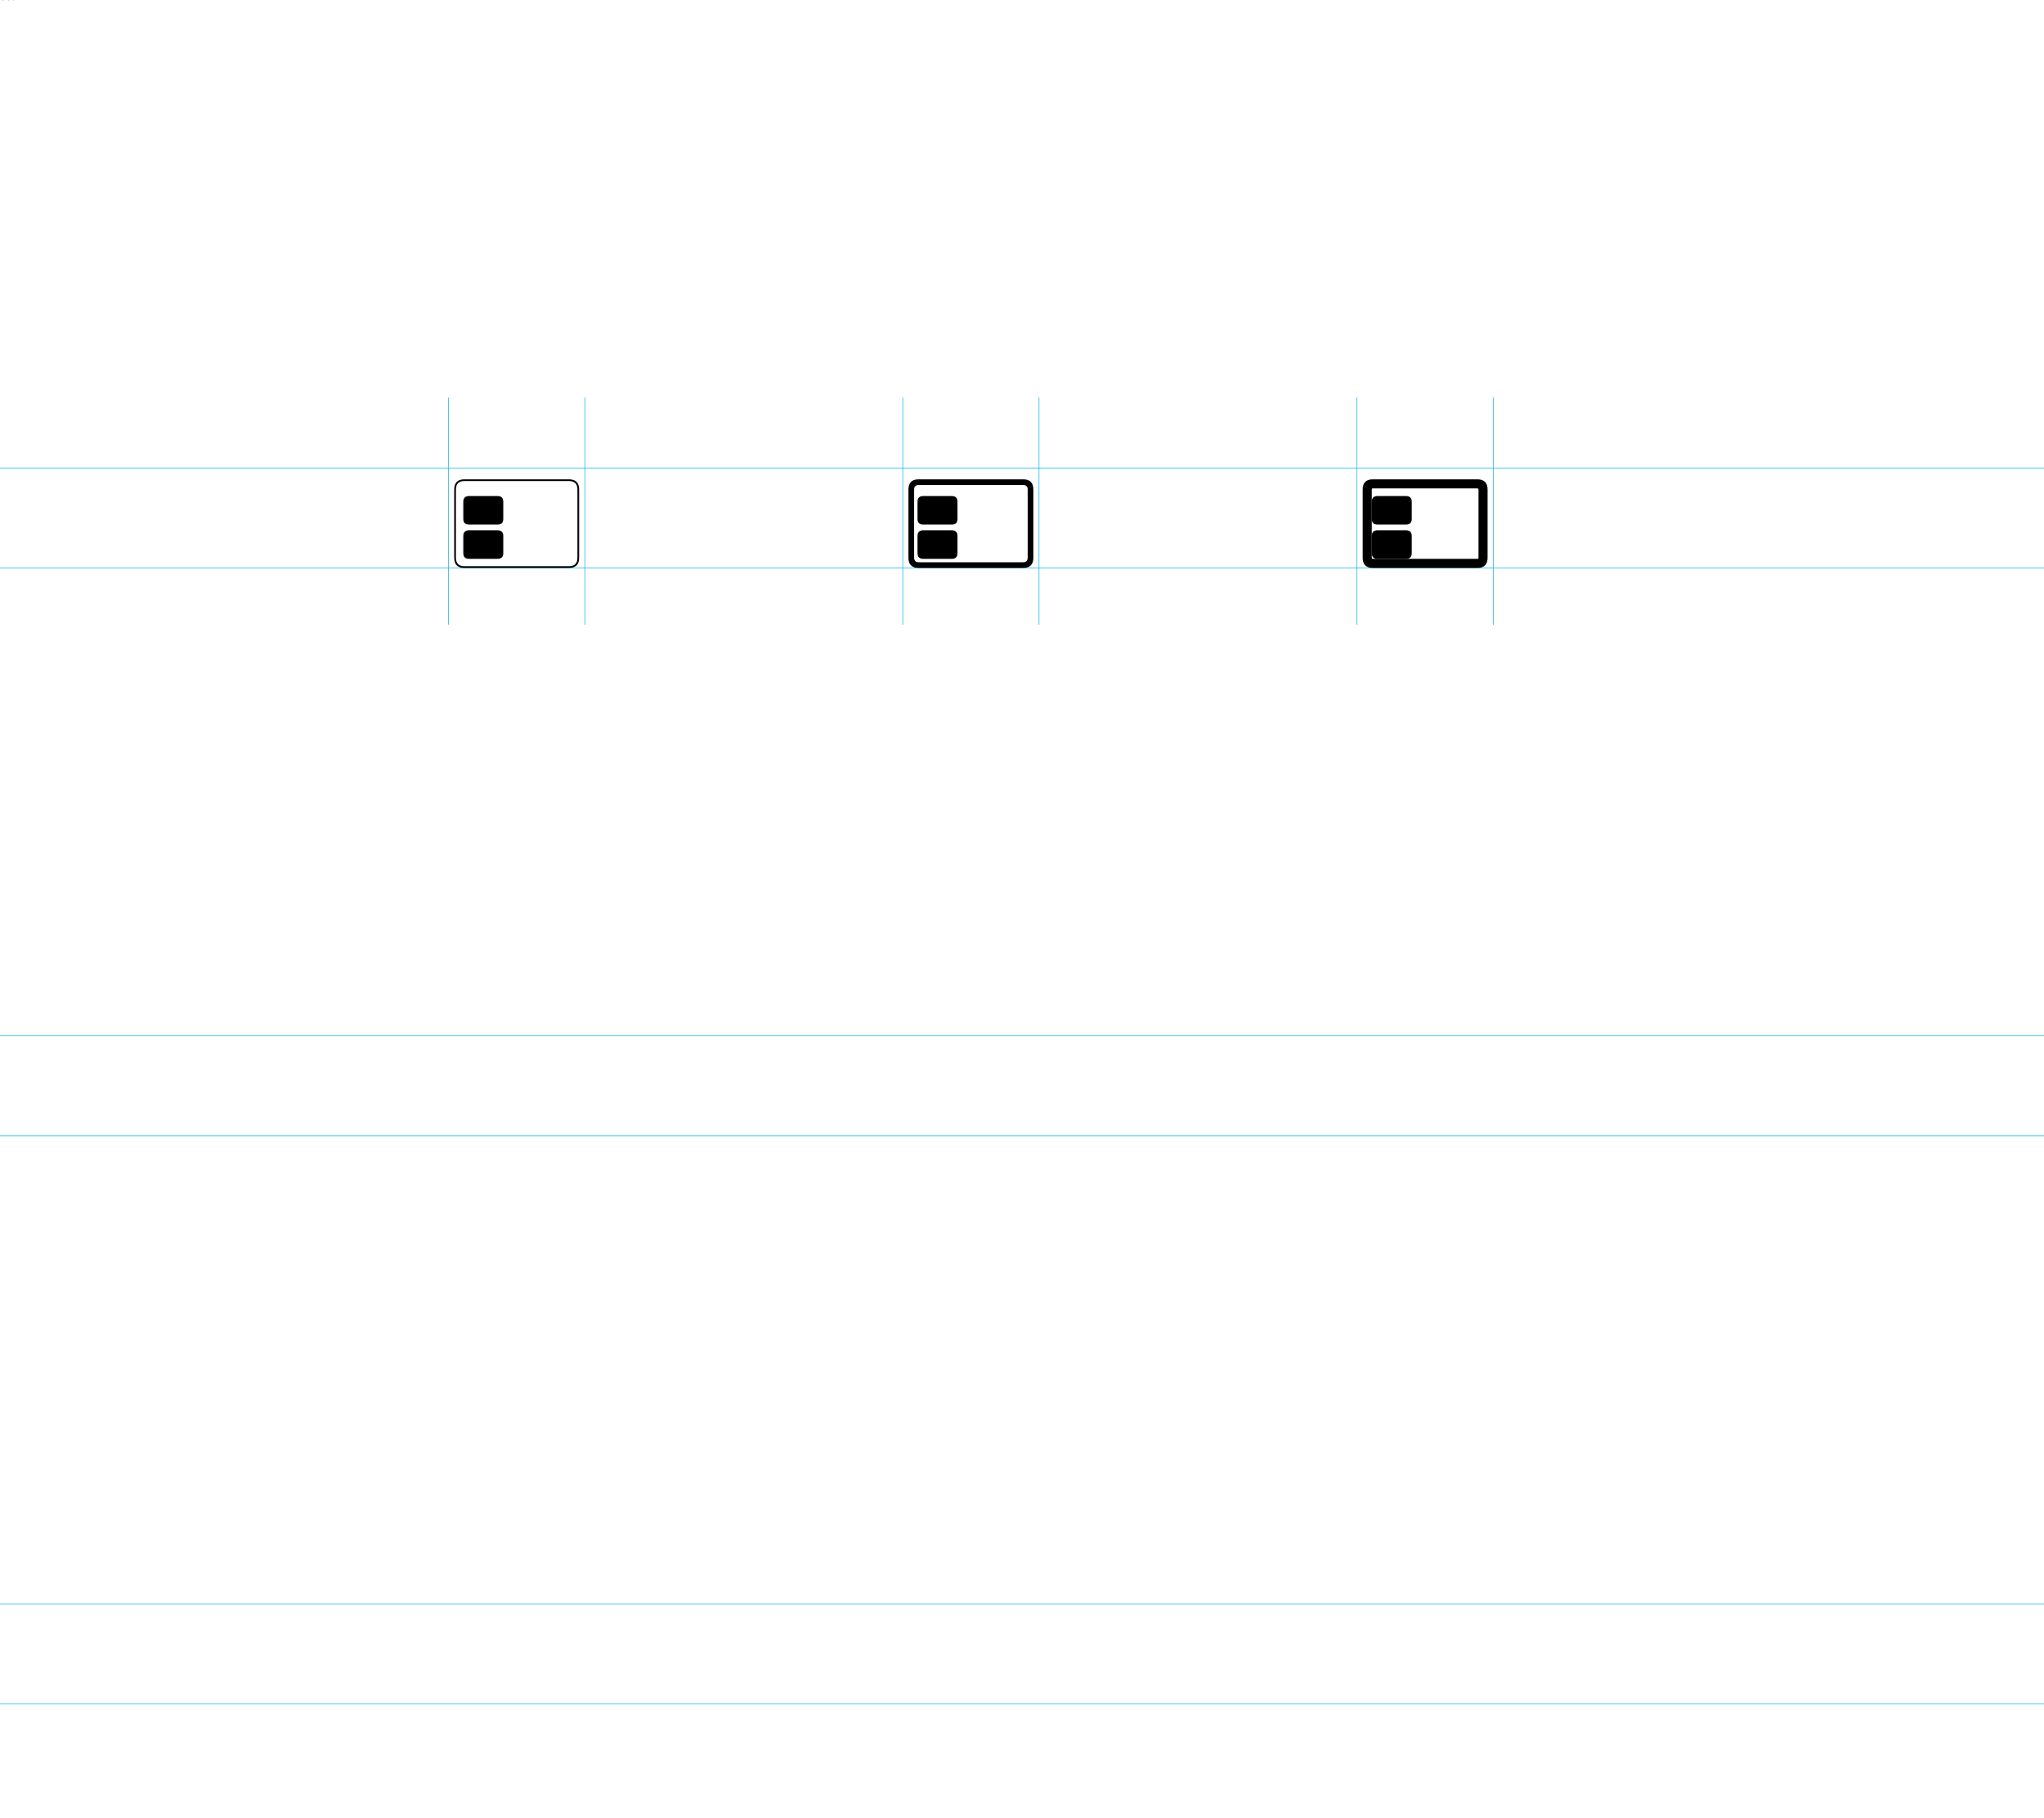
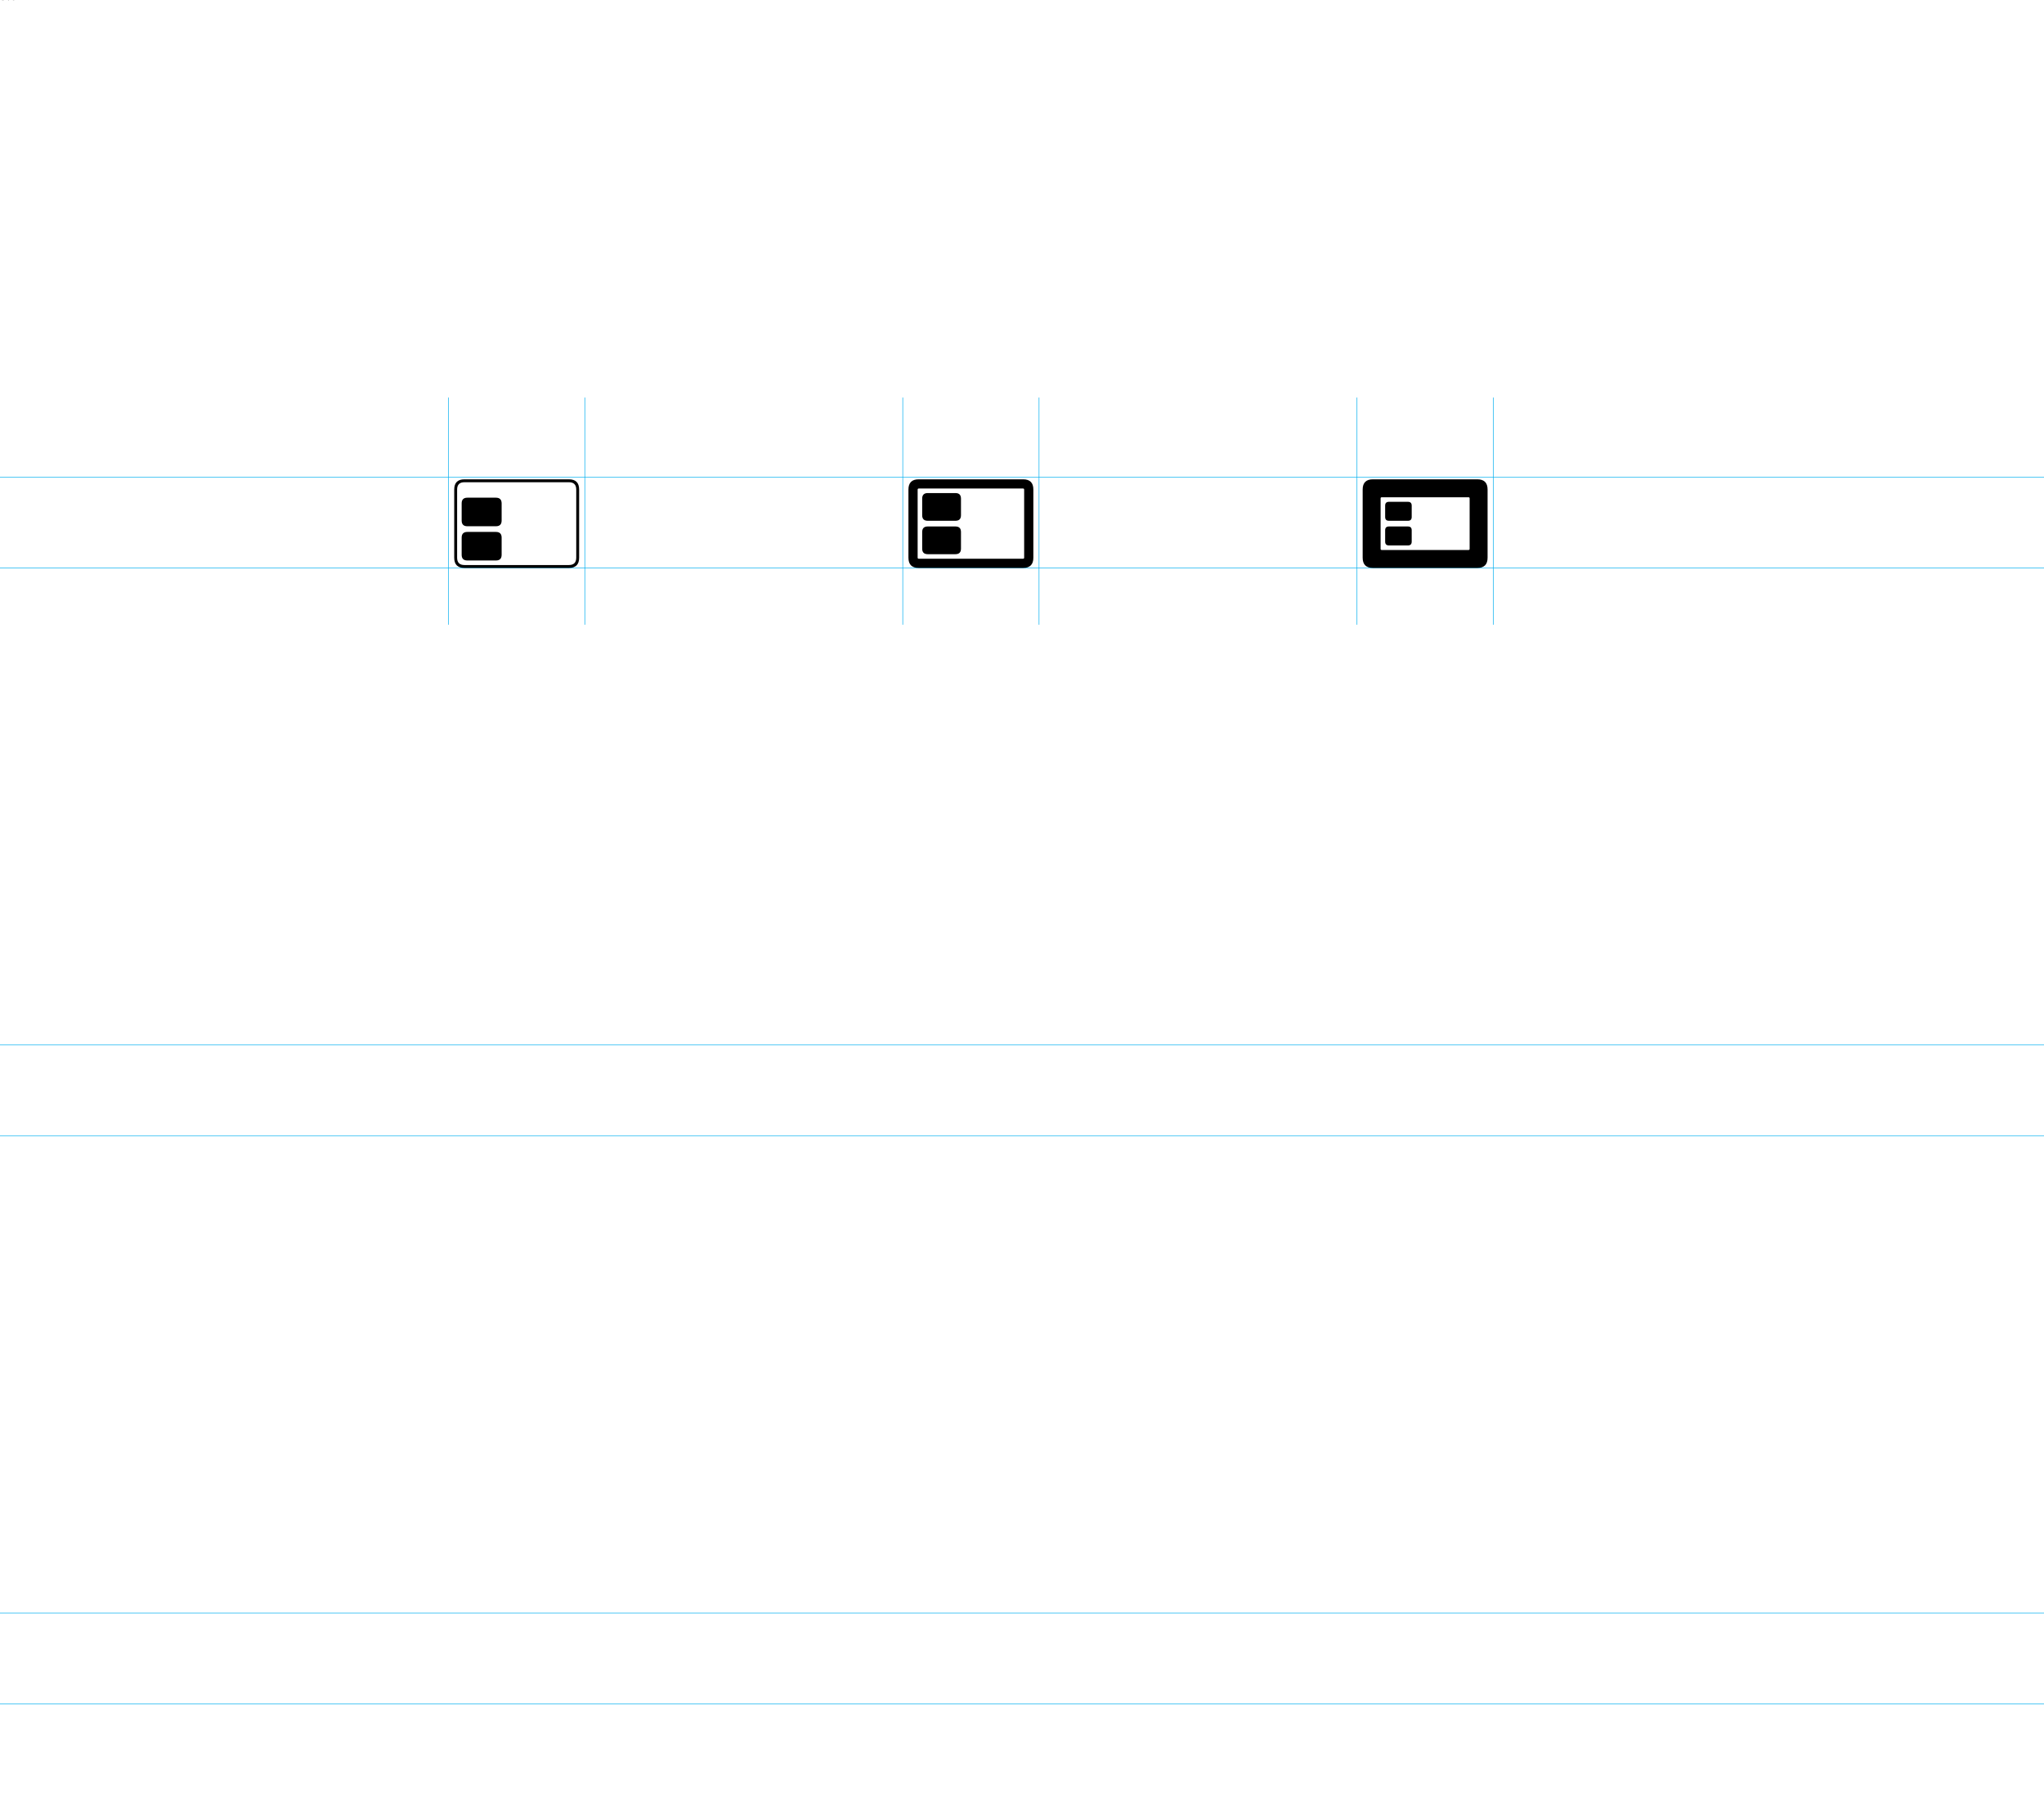
<svg xmlns="http://www.w3.org/2000/svg" width="1800" height="1600" viewBox="0 0 1800 1600">
  <g id="Notes">
    <text id="template-version">3.0</text>
  </g>
  <g id="Guides" fill="none" stroke="#00AEEF" stroke-width="0.5">
    <line id="Baseline-S" x1="0" x2="1800" y1="500" y2="500" />
-     <line id="Capline-S" x1="0" x2="1800" y1="412" y2="412" />
+     <line id="Capline-S" x1="0" x2="1800" y1="420" y2="420" />
    <line id="Baseline-M" x1="0" x2="1800" y1="1000" y2="1000" />
-     <line id="Capline-M" x1="0" x2="1800" y1="912" y2="912" />
+     <line id="Capline-M" x1="0" x2="1800" y1="920" y2="920" />
    <line id="Baseline-L" x1="0" x2="1800" y1="1500" y2="1500" />
-     <line id="Capline-L" x1="0" x2="1800" y1="1412" y2="1412" />
+     <line id="Capline-L" x1="0" x2="1800" y1="1420" y2="1420" />
    <line id="left-margin-Ultralight-S" x1="395" x2="395" y1="350" y2="550" />
    <line id="right-margin-Ultralight-S" x1="515.0" x2="515.0" y1="350" y2="550" />
    <line id="left-margin-Regular-S" x1="795" x2="795" y1="350" y2="550" />
    <line id="right-margin-Regular-S" x1="915.0" x2="915.0" y1="350" y2="550" />
    <line id="left-margin-Black-S" x1="1195" x2="1195" y1="350" y2="550" />
    <line id="right-margin-Black-S" x1="1315.0" x2="1315.0" y1="350" y2="550" />
  </g>
  <g id="Symbols" fill="black">
    <g id="Ultralight-S" transform="translate(400 422.0)">
-       <path d="M9,0 L101.0,0 Q110.0,0 110.0,9 L110.0,69.0 Q110.0,78.0 101.0,78.0 L9,78.0 Q0,78.0 0,69.0 L0,9 Q0,0 9,0 Z M9.0,1.5 Q1.5,1.5 1.5,9.0 L1.5,69.0 Q1.5,76.5 9.0,76.5 L101.0,76.5 Q108.5,76.5 108.5,69.0 L108.5,9.0 Q108.5,1.5 101.0,1.5 Z" />
-       <path d="M13.029,14.714 L38.171,14.714 Q43.2,14.714 43.2,19.743 L43.2,34.829 Q43.2,39.857 38.171,39.857 L13.029,39.857 Q8,39.857 8,34.829 L8,19.743 Q8,14.714 13.029,14.714 Z" />
-       <path d="M13.029,44.857 L38.171,44.857 Q43.2,44.857 43.2,49.886 L43.2,64.971 Q43.2,70.0 38.171,70.0 L13.029,70.0 Q8,70.0 8,64.971 L8,49.886 Q8,44.857 13.029,44.857 Z" />
+       <path d="M9,0 L101.0,0 Q110.0,0 110.0,9 L110.0,69.0 Q110.0,78.0 101.0,78.0 L9,78.0 Q0,78.0 0,69.0 L0,9 Q0,0 9,0 Z M9.0,2.55 Q2.55,2.55 2.55,9.0 L2.55,69.0 Q2.55,75.45 9.0,75.45 L101.0,75.45 Q107.45,75.45 107.45,69.0 L107.45,9.0 Q107.45,2.55 101.0,2.55 Z" />
+       <path d="M11.579,16.164 L36.721,16.164 Q41.75,16.164 41.75,21.193 L41.75,36.279 Q41.75,41.307 36.721,41.307 L11.579,41.307 Q6.55,41.307 6.55,36.279 L6.55,21.193 Q6.55,16.164 11.579,16.164 Z" />
+       <path d="M11.579,46.307 L36.721,46.307 Q41.75,46.307 41.75,51.336 L41.75,66.421 Q41.75,71.45 36.721,71.45 L11.579,71.45 Q6.55,71.45 6.55,66.421 L6.55,51.336 Q6.55,46.307 11.579,46.307 Z" />
    </g>
    <g id="Regular-S" transform="translate(800 422.0)">
-       <path d="M9,0 L101.0,0 Q110.0,0 110.0,9 L110.0,69.0 Q110.0,78.0 101.0,78.0 L9,78.0 Q0,78.0 0,69.0 L0,9 Q0,0 9,0 Z M9.0,5.0 Q5.0,5.0 5.0,9.0 L5.0,69.0 Q5.0,73.0 9.0,73.0 L101.0,73.0 Q105.0,73.0 105.0,69.0 L105.0,9.0 Q105.0,5.0 101.0,5.0 Z" />
-       <path d="M13.029,14.714 L38.171,14.714 Q43.2,14.714 43.2,19.743 L43.2,34.829 Q43.2,39.857 38.171,39.857 L13.029,39.857 Q8,39.857 8,34.829 L8,19.743 Q8,14.714 13.029,14.714 Z" />
-       <path d="M13.029,44.857 L38.171,44.857 Q43.2,44.857 43.2,49.886 L43.2,64.971 Q43.2,70.0 38.171,70.0 L13.029,70.0 Q8,70.0 8,64.971 L8,49.886 Q8,44.857 13.029,44.857 Z" />
+       <path d="M9,0 L101.0,0 Q110.0,0 110.0,9 L110.0,69.0 Q110.0,78.0 101.0,78.0 L9,78.0 Q0,78.0 0,69.0 L0,9 Q0,0 9,0 Z M9.1,8.1 Q8.1,8.1 8.1,9.1 L8.1,68.9 Q8.1,69.9 9.1,69.9 L100.9,69.9 Q101.9,69.9 101.9,68.9 L101.9,9.1 Q101.9,8.1 100.9,8.1 Z" />
+       <path d="M16.98,12.1 L41.38,12.1 Q46.26,12.1 46.26,16.98 L46.26,31.62 Q46.26,36.5 41.38,36.5 L16.98,36.5 Q12.1,36.5 12.1,31.62 L12.1,16.98 Q12.1,12.1 16.98,12.1 Z" />
+       <path d="M16.98,41.5 L41.38,41.5 Q46.26,41.5 46.26,46.38 L46.26,61.02 Q46.26,65.9 41.38,65.9 L16.98,65.9 Q12.1,65.9 12.1,61.02 L12.1,46.38 Q12.1,41.5 16.98,41.5 Z" />
    </g>
    <g id="Black-S" transform="translate(1200 422.0)">
-       <path d="M9,0 L101.0,0 Q110.0,0 110.0,9 L110.0,69.0 Q110.0,78.0 101.0,78.0 L9,78.0 Q0,78.0 0,69.0 L0,9 Q0,0 9,0 Z M9.0,8.0 Q8.0,8.0 8.0,9.0 L8.0,69.0 Q8.0,70.0 9.0,70.0 L101.0,70.0 Q102.0,70.0 102.0,69.0 L102.0,9.0 Q102.0,8.0 101.0,8.0 Z" />
-       <path d="M13.029,14.714 L38.171,14.714 Q43.2,14.714 43.2,19.743 L43.2,34.829 Q43.2,39.857 38.171,39.857 L13.029,39.857 Q8,39.857 8,34.829 L8,19.743 Q8,14.714 13.029,14.714 Z" />
-       <path d="M13.029,44.857 L38.171,44.857 Q43.2,44.857 43.2,49.886 L43.2,64.971 Q43.2,70.0 38.171,70.0 L13.029,70.0 Q8,70.0 8,64.971 L8,49.886 Q8,44.857 13.029,44.857 Z" />
+       <path d="M9,0 L101.0,0 Q110.0,0 110.0,9 L110.0,69.0 Q110.0,78.0 101.0,78.0 L9,78.0 Q0,78.0 0,69.0 L0,9 Q0,0 9,0 Z M16.8,15.8 Q15.8,15.8 15.8,16.8 L15.8,61.2 Q15.8,62.2 16.8,62.2 L93.2,62.2 Q94.2,62.2 94.2,61.2 L94.2,16.8 Q94.2,15.8 93.2,15.8 Z" />
+       <path d="M23.14,19.8 L39.84,19.8 Q43.18,19.8 43.18,23.14 L43.18,33.16 Q43.18,36.5 39.84,36.5 L23.14,36.5 Q19.8,36.5 19.8,33.16 L19.8,23.14 Q19.8,19.8 23.14,19.8 Z" />
+       <path d="M23.14,41.5 L39.84,41.5 Q43.18,41.5 43.18,44.84 L43.18,54.86 Q43.18,58.2 39.84,58.2 L23.14,58.2 Q19.8,58.2 19.8,54.86 L19.8,44.84 Q19.8,41.5 23.14,41.5 Z" />
    </g>
  </g>
</svg>
